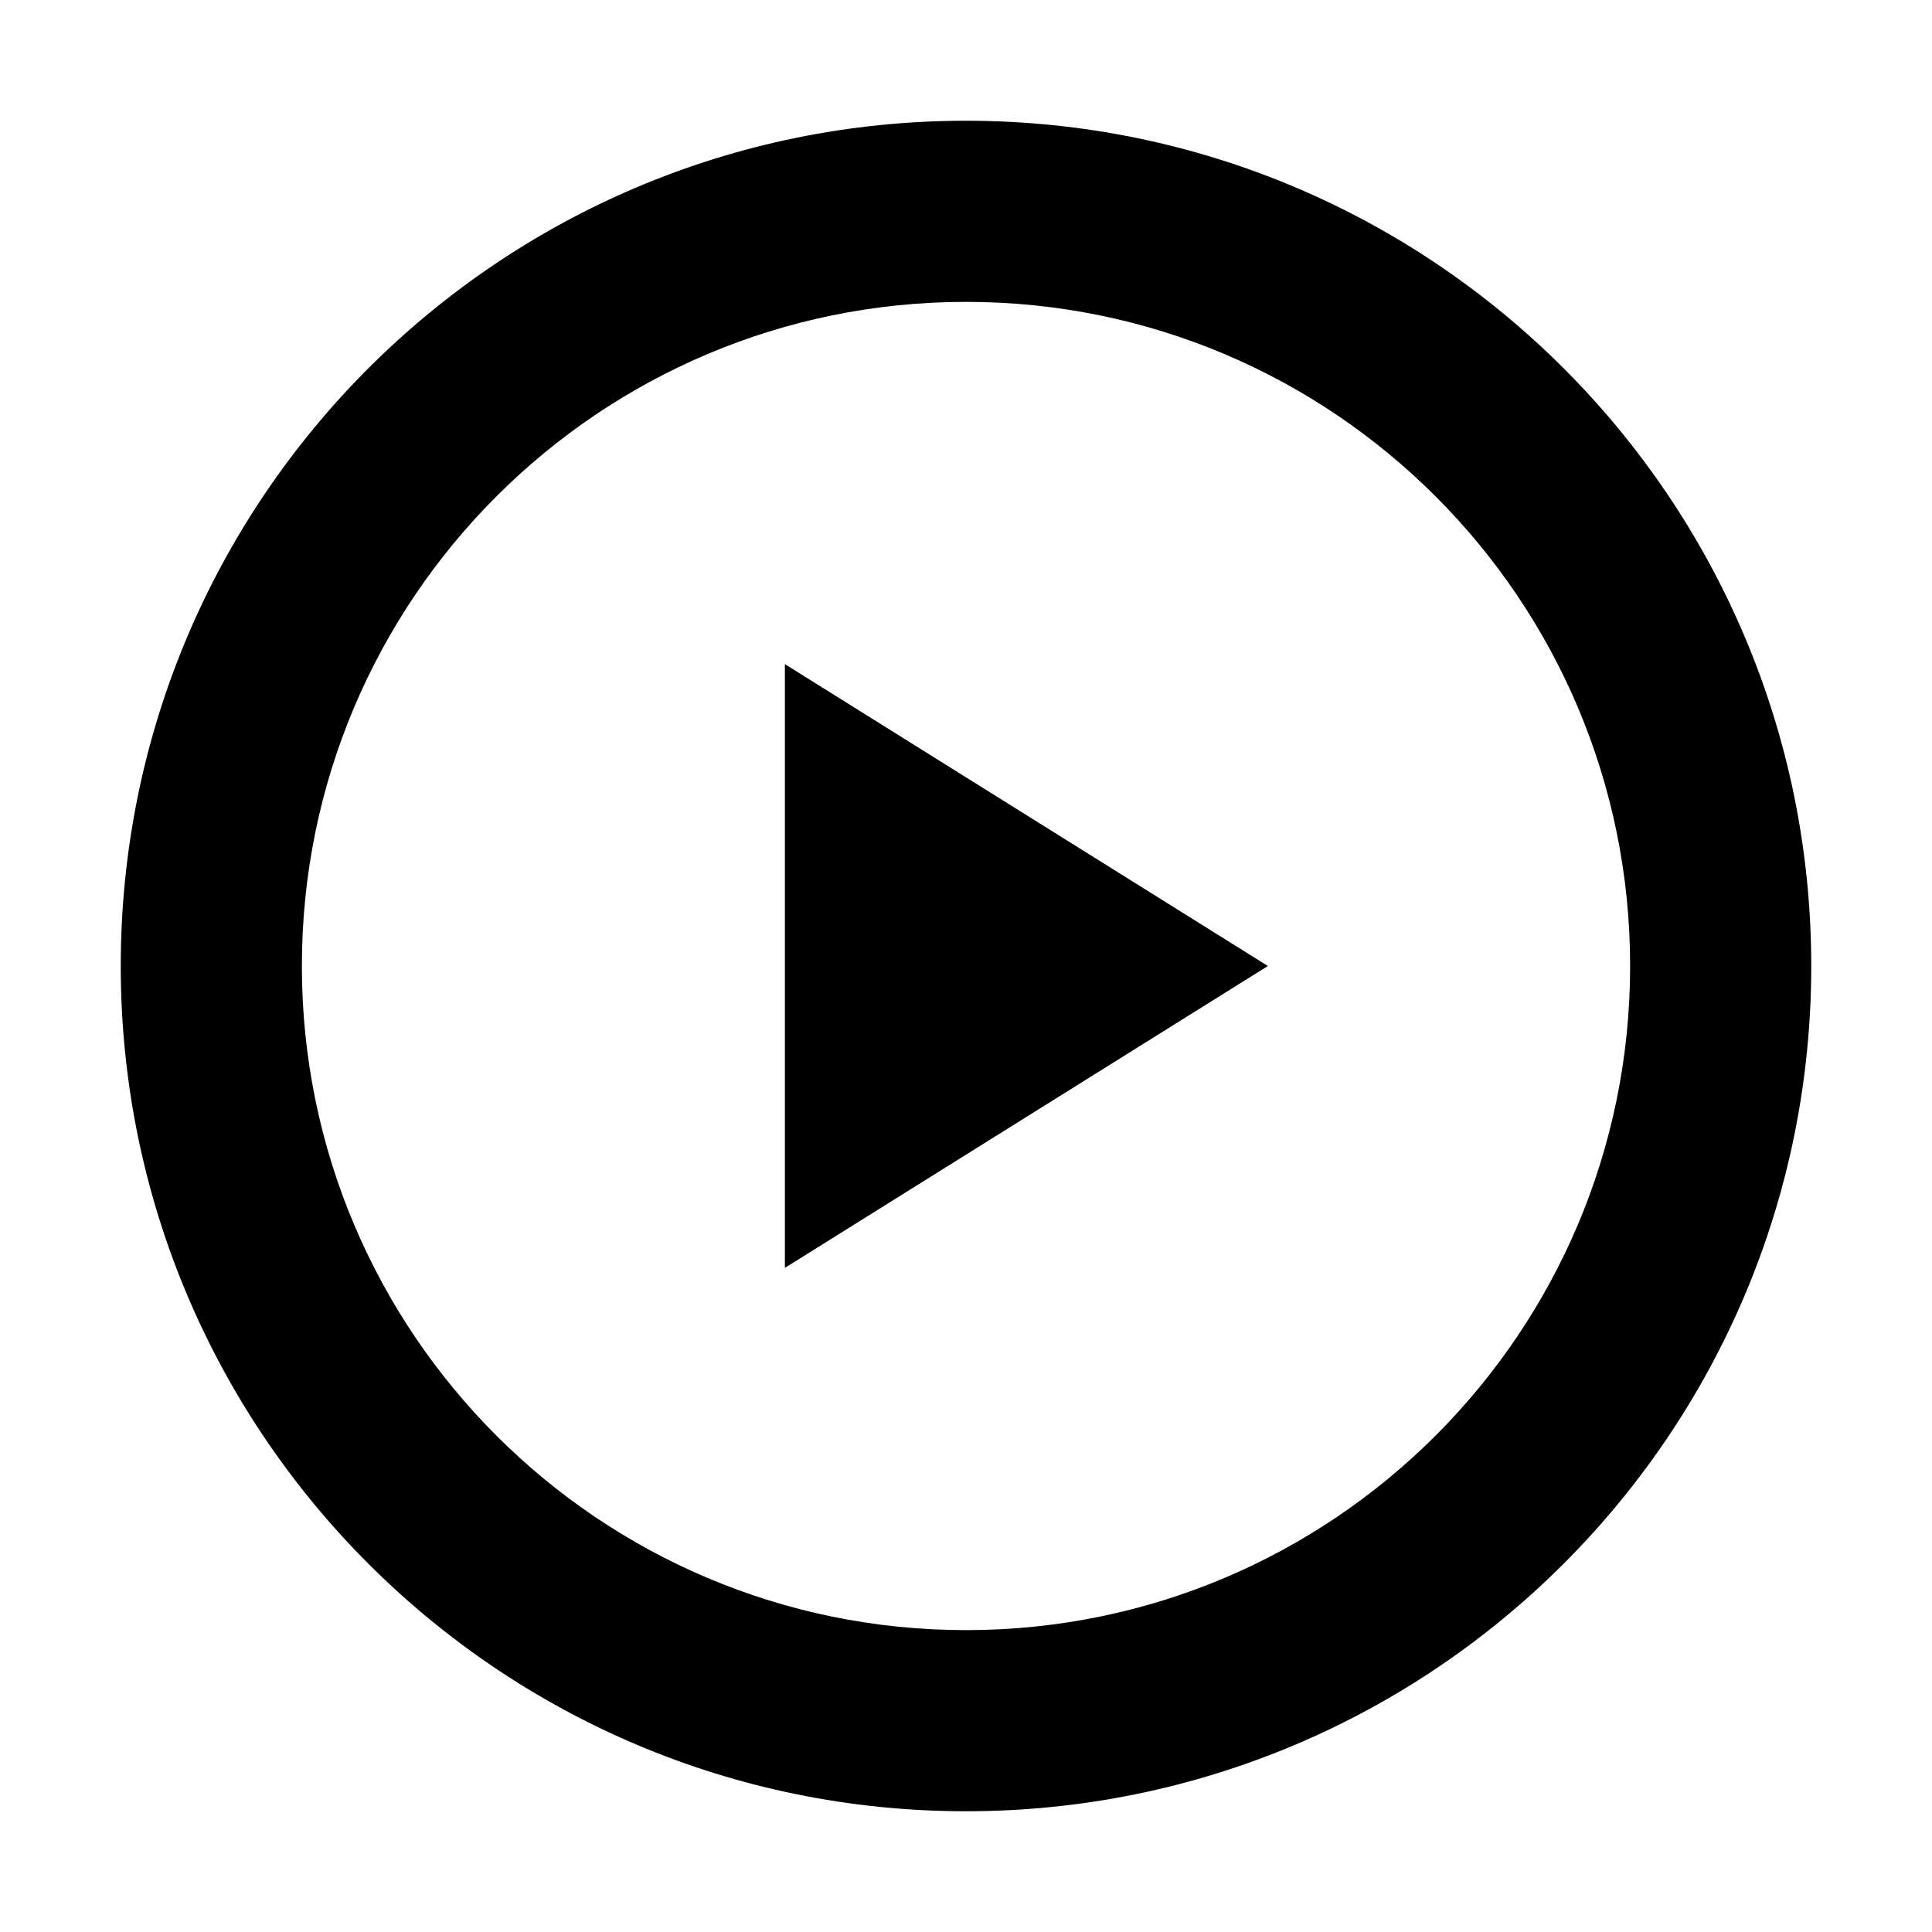
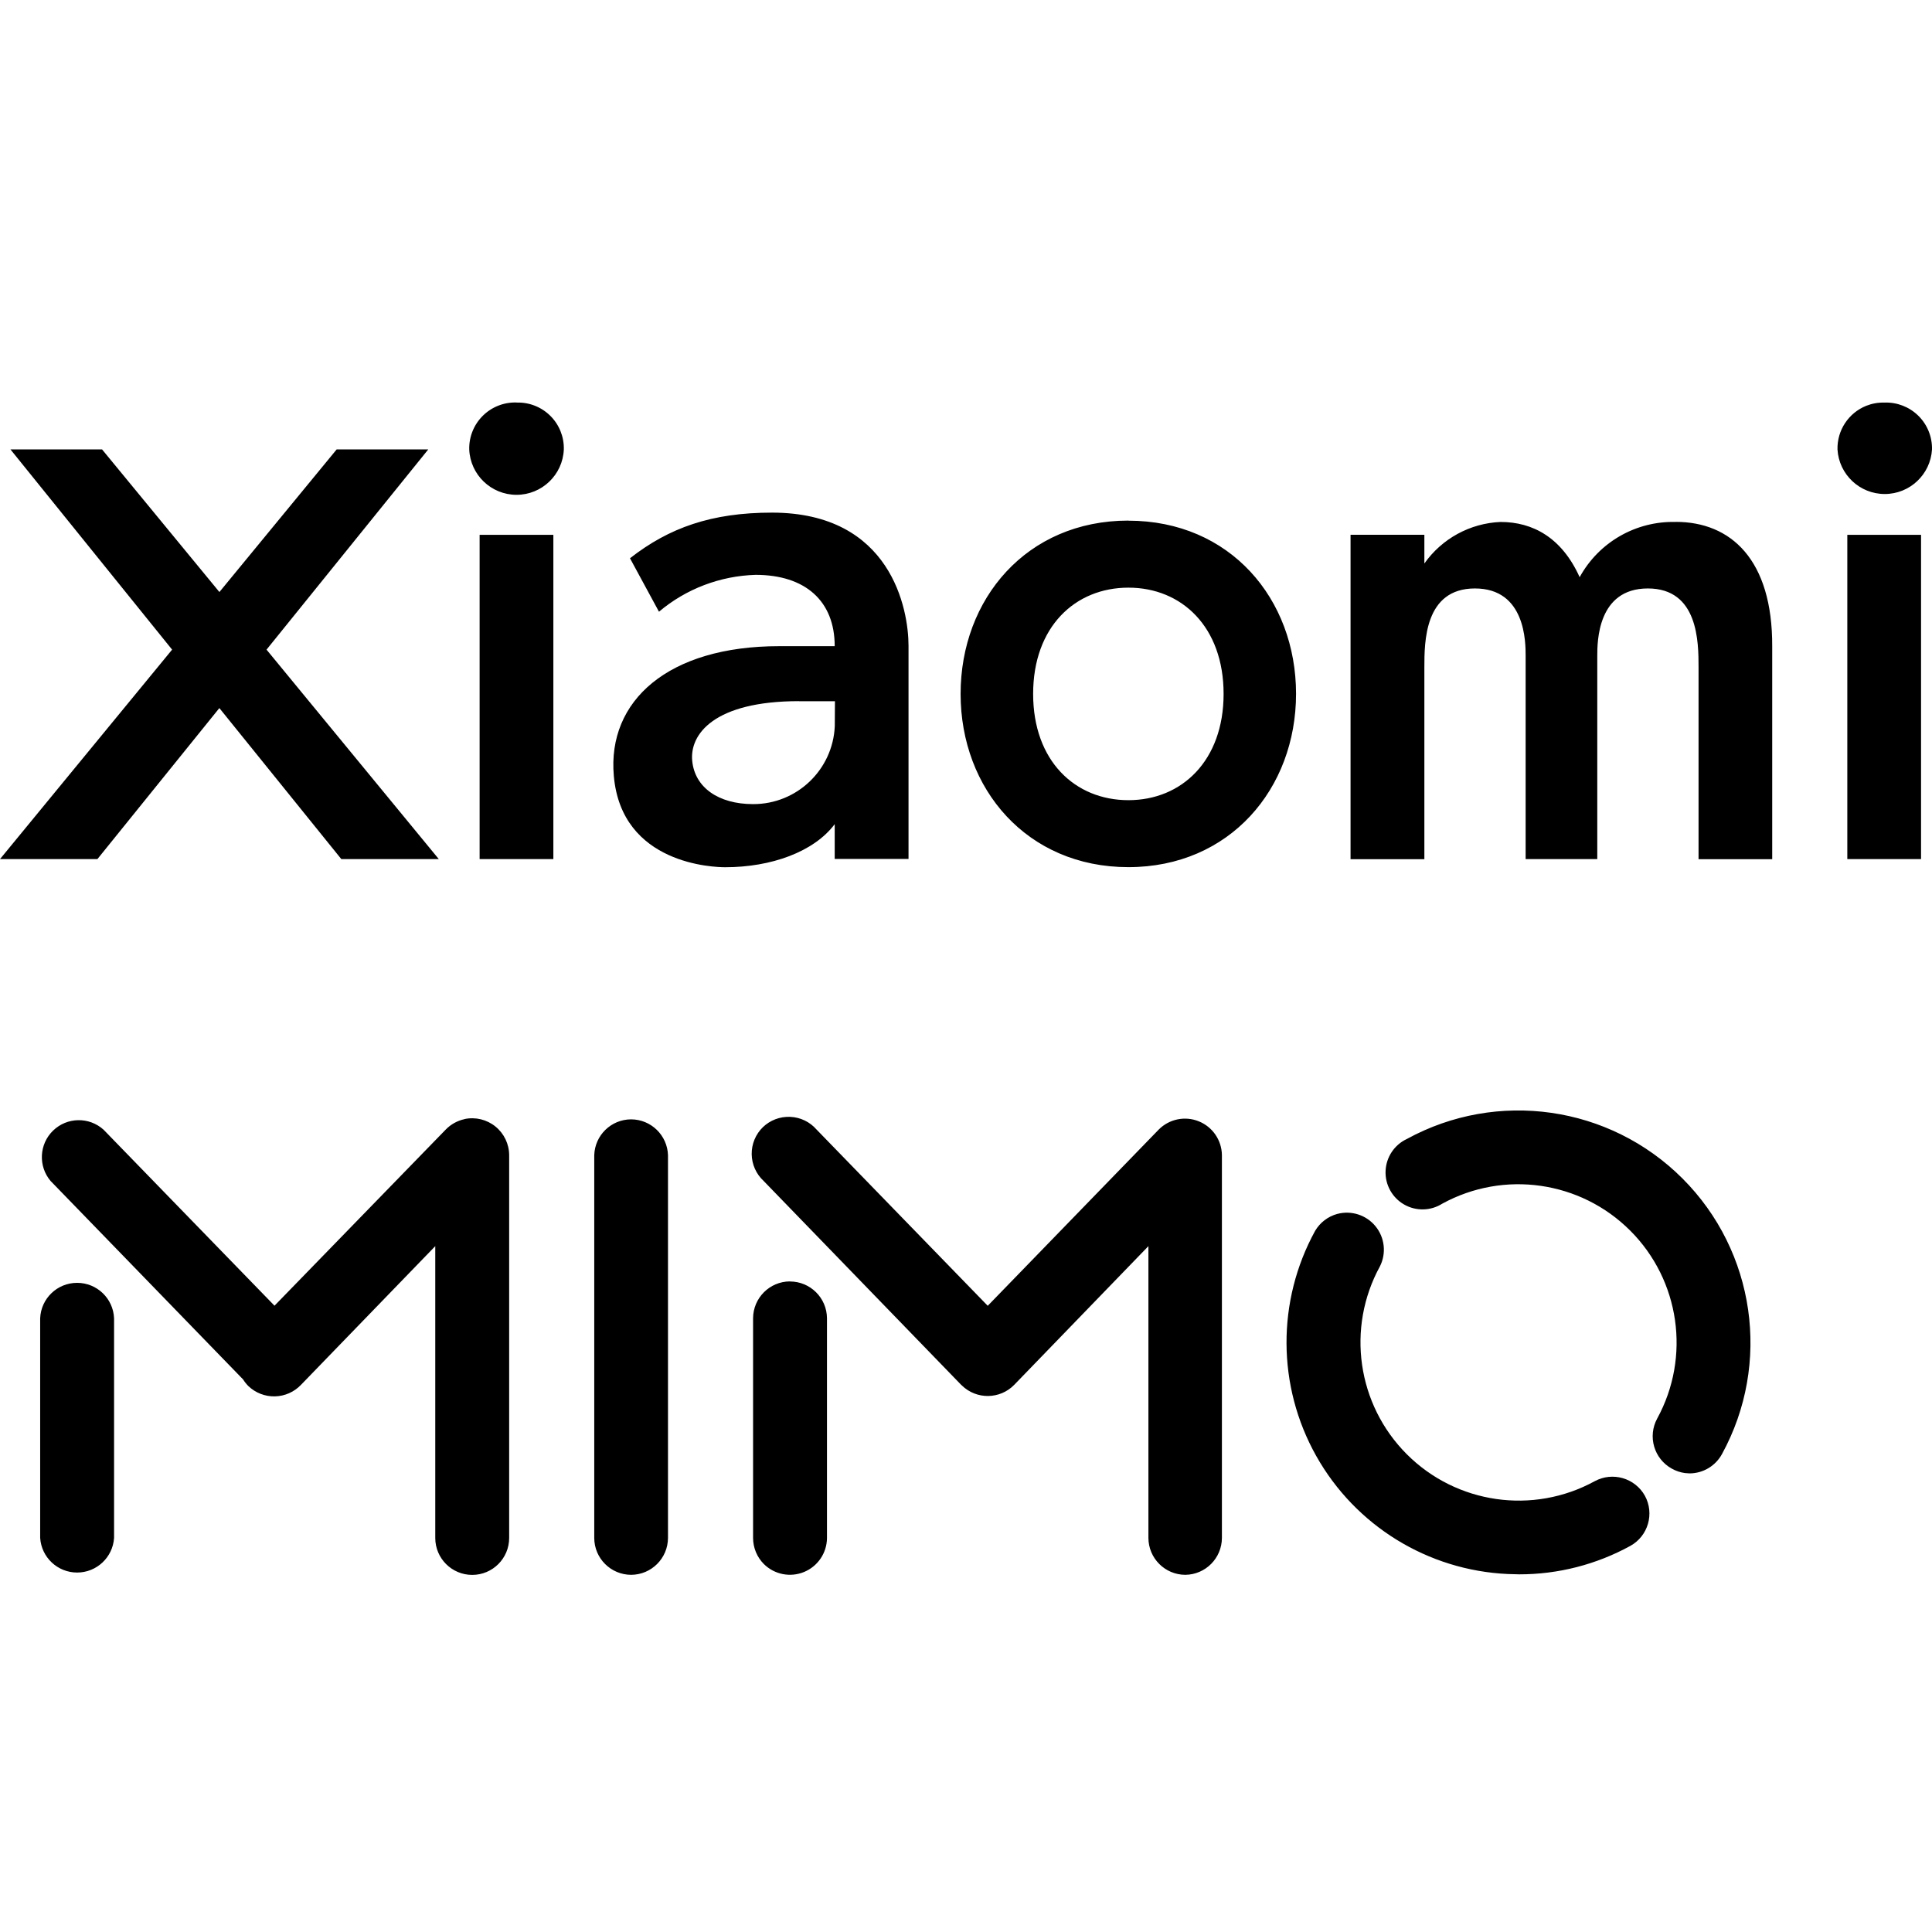
- <svg xmlns="http://www.w3.org/2000/svg" width="16" height="16" viewBox="0 0 16 16">
-   <path fill="currentColor" d="M8 1a7 7 0 1 0 0 14A7 7 0 0 0 8 1Zm0 1.5a5.5 5.5 0 1 1 0 11 5.5 5.5 0 0 1 0-11ZM6.5 5.5v5l4-2.5-4-2.5Z" />
+ <svg xmlns="http://www.w3.org/2000/svg" fill="currentColor" fill-rule="evenodd" viewBox="0 0 24 24" width="16" height="16">
+   <path d="M.958 15.936a.459.459 0 01.459.44v2.729a.46.46 0 01-.918 0v-2.729a.459.459 0 01.459-.44zm4.814-2.035a.46.46 0 01.553.45v4.754a.458.458 0 11-.918 0V15.48L3.74 17.202a.462.462 0 01-.655.016.462.462 0 01-.065-.082L.628 14.67a.459.459 0 01.658-.637l2.124 2.187 2.127-2.188a.46.46 0 01.235-.13zm2.068.004a.46.46 0 01.458.445v4.755a.46.46 0 01-.458.458.459.459 0 01-.458-.458V14.35a.459.459 0 01.458-.445zm1.973 2.014a.46.46 0 01.46.457v2.729a.46.46 0 01-.784.324.46.46 0 01-.134-.324v-2.729a.46.46 0 01.458-.458zm.002-2.045a.458.458 0 01.328.157l2.127 2.19 2.125-2.19a.459.459 0 01.784.318v4.756a.46.46 0 01-.455.458.46.46 0 01-.458-.458V15.48l-1.667 1.723a.46.46 0 01-.65.008l-.005-.005c0-.002-.002-.002-.004-.003l-2.455-2.534a.46.46 0 01-.008-.667.461.461 0 01.338-.128zm6.797 1.206a.46.46 0 01.53.651A1.966 1.966 0 0019.81 18.4a.462.462 0 01.623.18.46.46 0 01-.181.624 2.863 2.863 0 01-1.38.353l-.142-.004a2.88 2.88 0 01-2.393-4.263.461.461 0 01.274-.21zm.864-.931a2.884 2.884 0 013.915 3.914.46.46 0 01-.402.24l-.057-.004a.458.458 0 01-.164-.055.46.46 0 01-.182-.622 1.967 1.967 0 00-2.669-2.67.459.459 0 11-.441-.803zM9.59 6.368c1.481 0 1.696 1.202 1.696 1.654v2.648h-.917v-.432c-.26.346-.792.535-1.36.535-.133 0-1.289-.03-1.384-1.136-.082-.932.675-1.61 2.053-1.61h.691c0-.563-.367-.886-.983-.886-.44.013-.864.174-1.2.458l-.36-.664c.484-.379 1.012-.567 1.764-.567zm4.427.1c1.263 0 2.082.97 2.083 2.15 0 1.181-.824 2.154-2.083 2.154-1.26 0-2.084-.972-2.084-2.152 0-1.18.82-2.153 2.084-2.153zm6.801.015c.68 0 1.202.465 1.197 1.548v2.642H21.1V8.29c0-.312-.002-.98-.63-.98s-.628.667-.628.838v2.524h-.89V8.148c0-.17-.001-.838-.63-.838-.628 0-.628.668-.628.98v2.383h-.917v-4.03h.917V7a1.22 1.22 0 01.947-.516c.398 0 .76.193.982.686a1.321 1.321 0 011.195-.686zm-18.093.872l1.457-1.772H5.32L3.311 8.07l2.14 2.602H4.24L2.725 8.796 1.21 10.672H0L2.138 8.07.13 5.583h1.138l1.458 1.772zm4.149 3.317h-.916V6.644h.916v4.028zm16.99 0h-.916V6.644h.916v4.028zM9.925 8.71c-1.055 0-1.359.412-1.326.742.032.329.324.537.757.537a1.013 1.013 0 001.014-.968l.002-.31h-.447zM14.018 7.3c-.663 0-1.184.487-1.184 1.32 0 .832.52 1.32 1.184 1.32.662 0 1.182-.49 1.182-1.32 0-.832-.52-1.32-1.182-1.32zM6.417 5.001a.568.568 0 01.587.582.588.588 0 01-1.175 0A.57.57 0 016.417 5zm16.991 0a.57.57 0 01.592.582.588.588 0 01-1.174 0 .57.57 0 01.357-.542.572.572 0 01.225-.04z" />
</svg>
